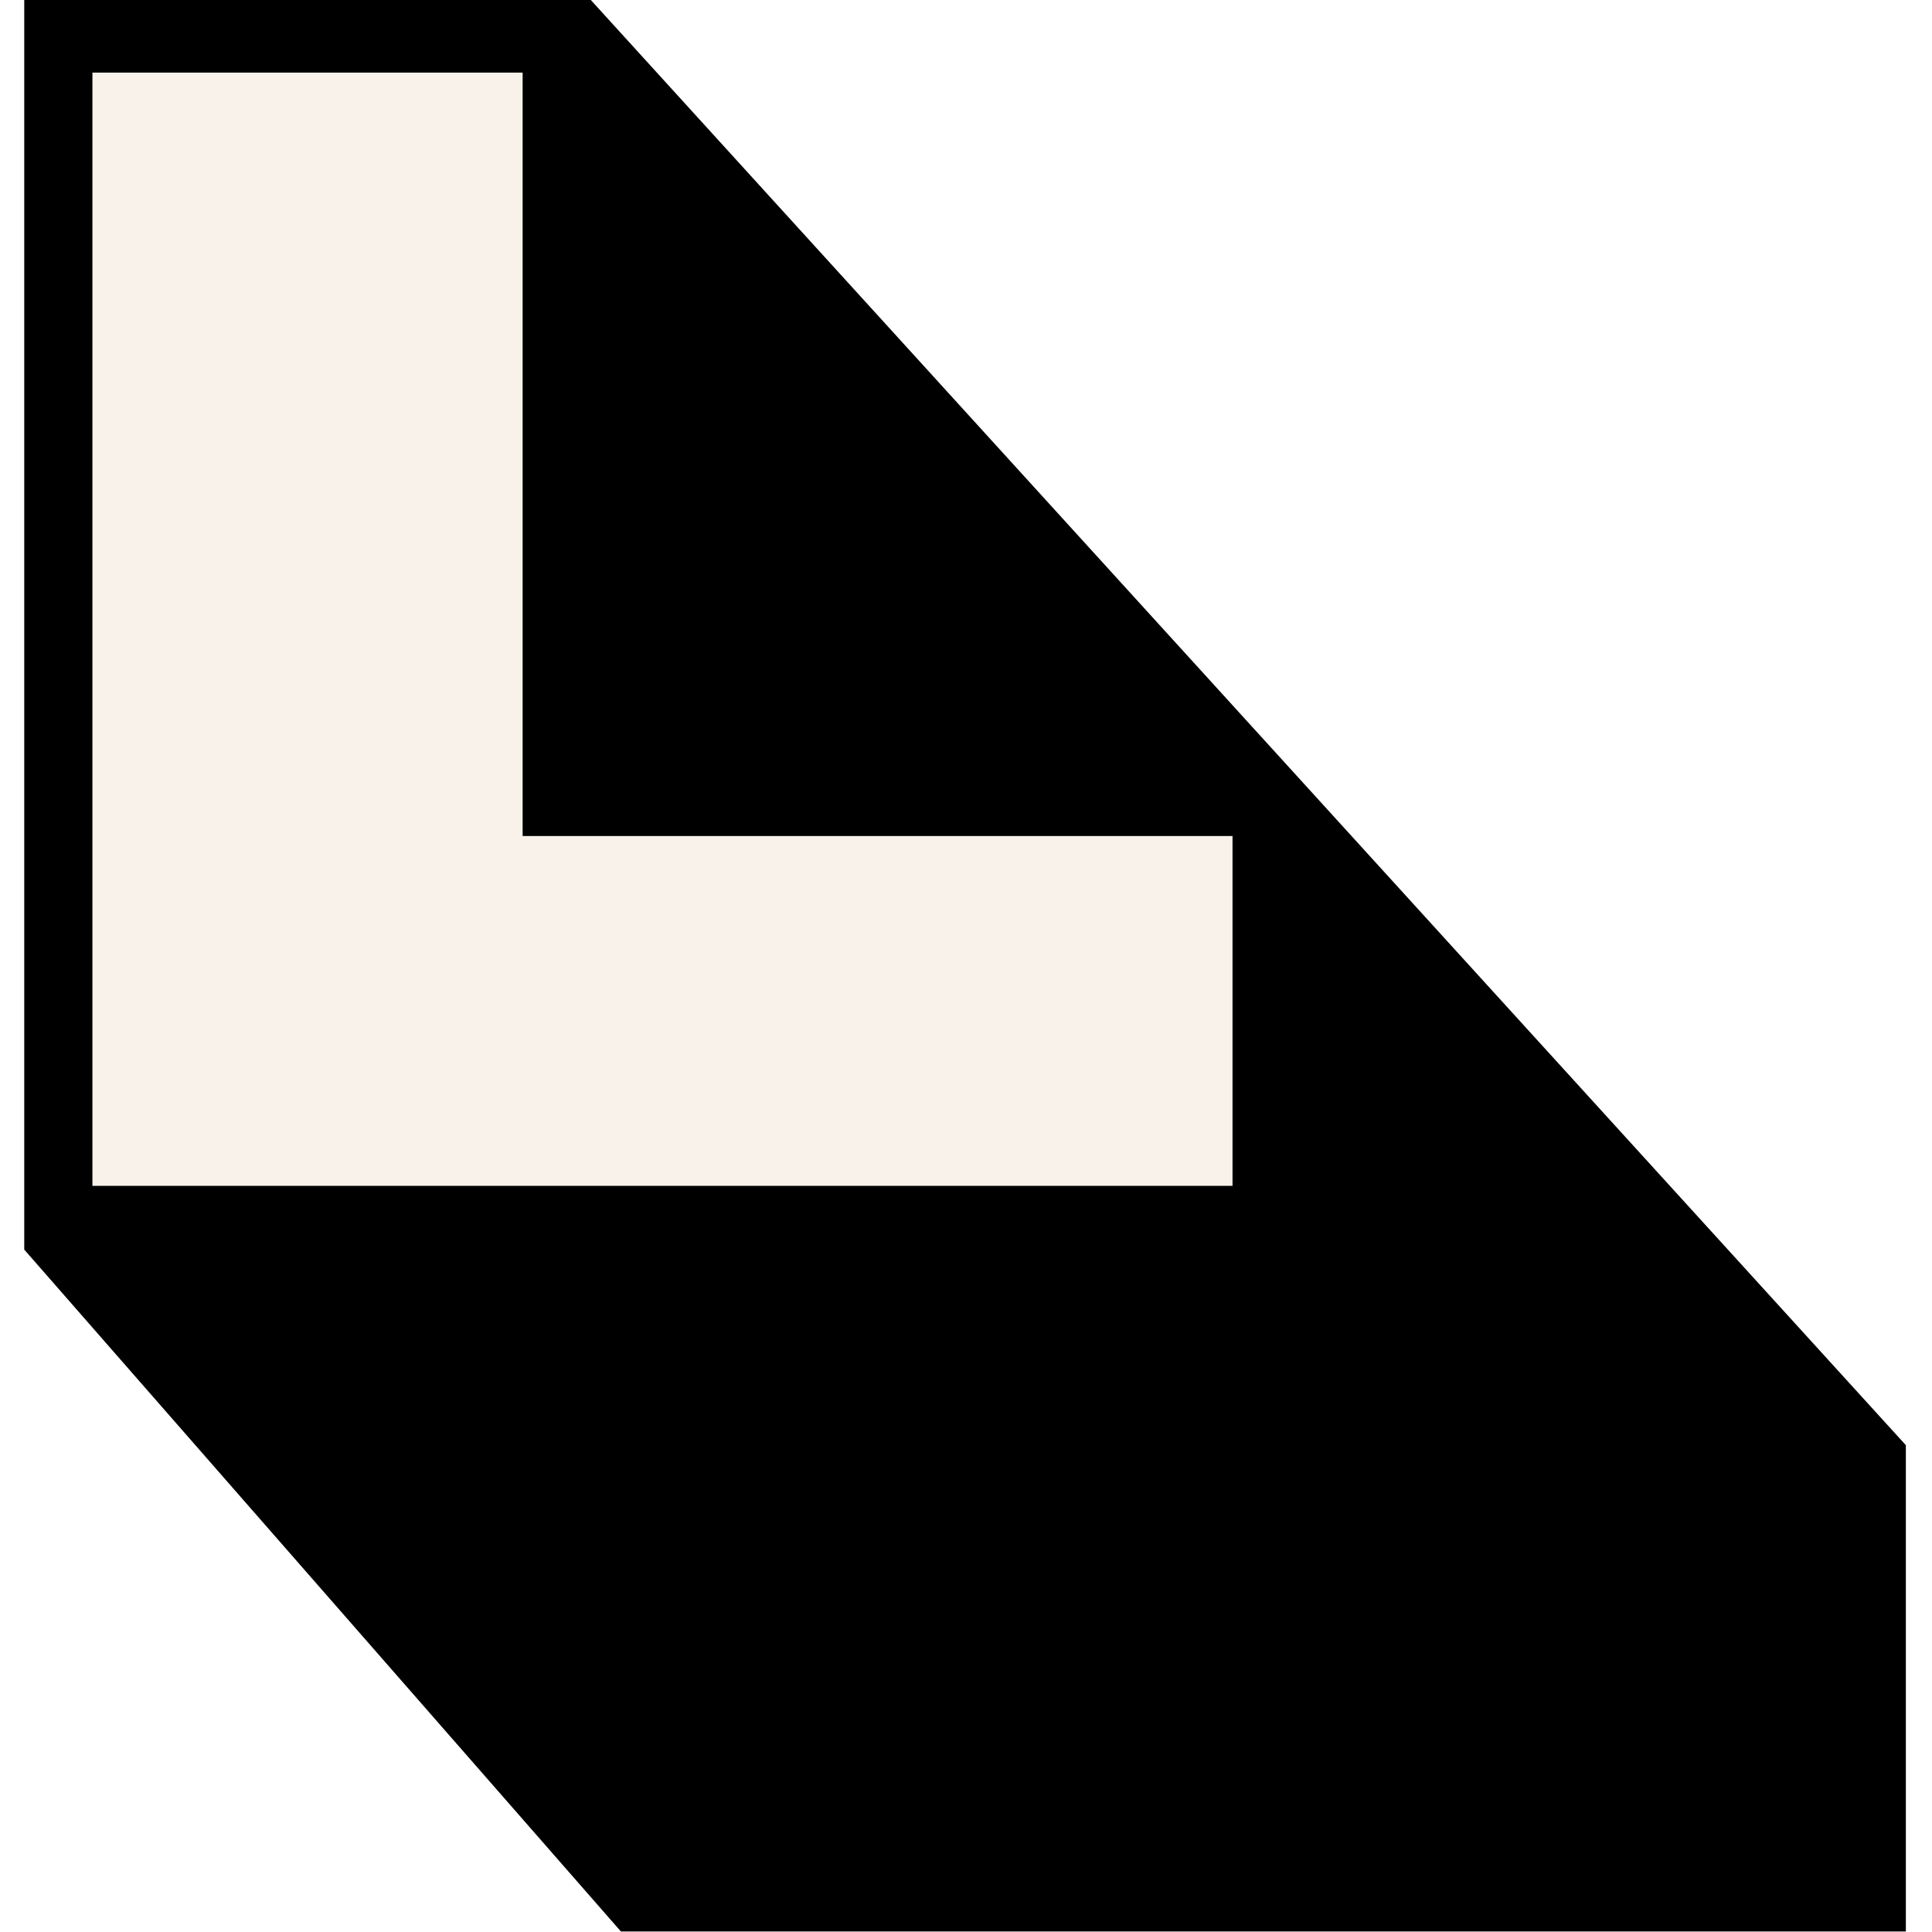
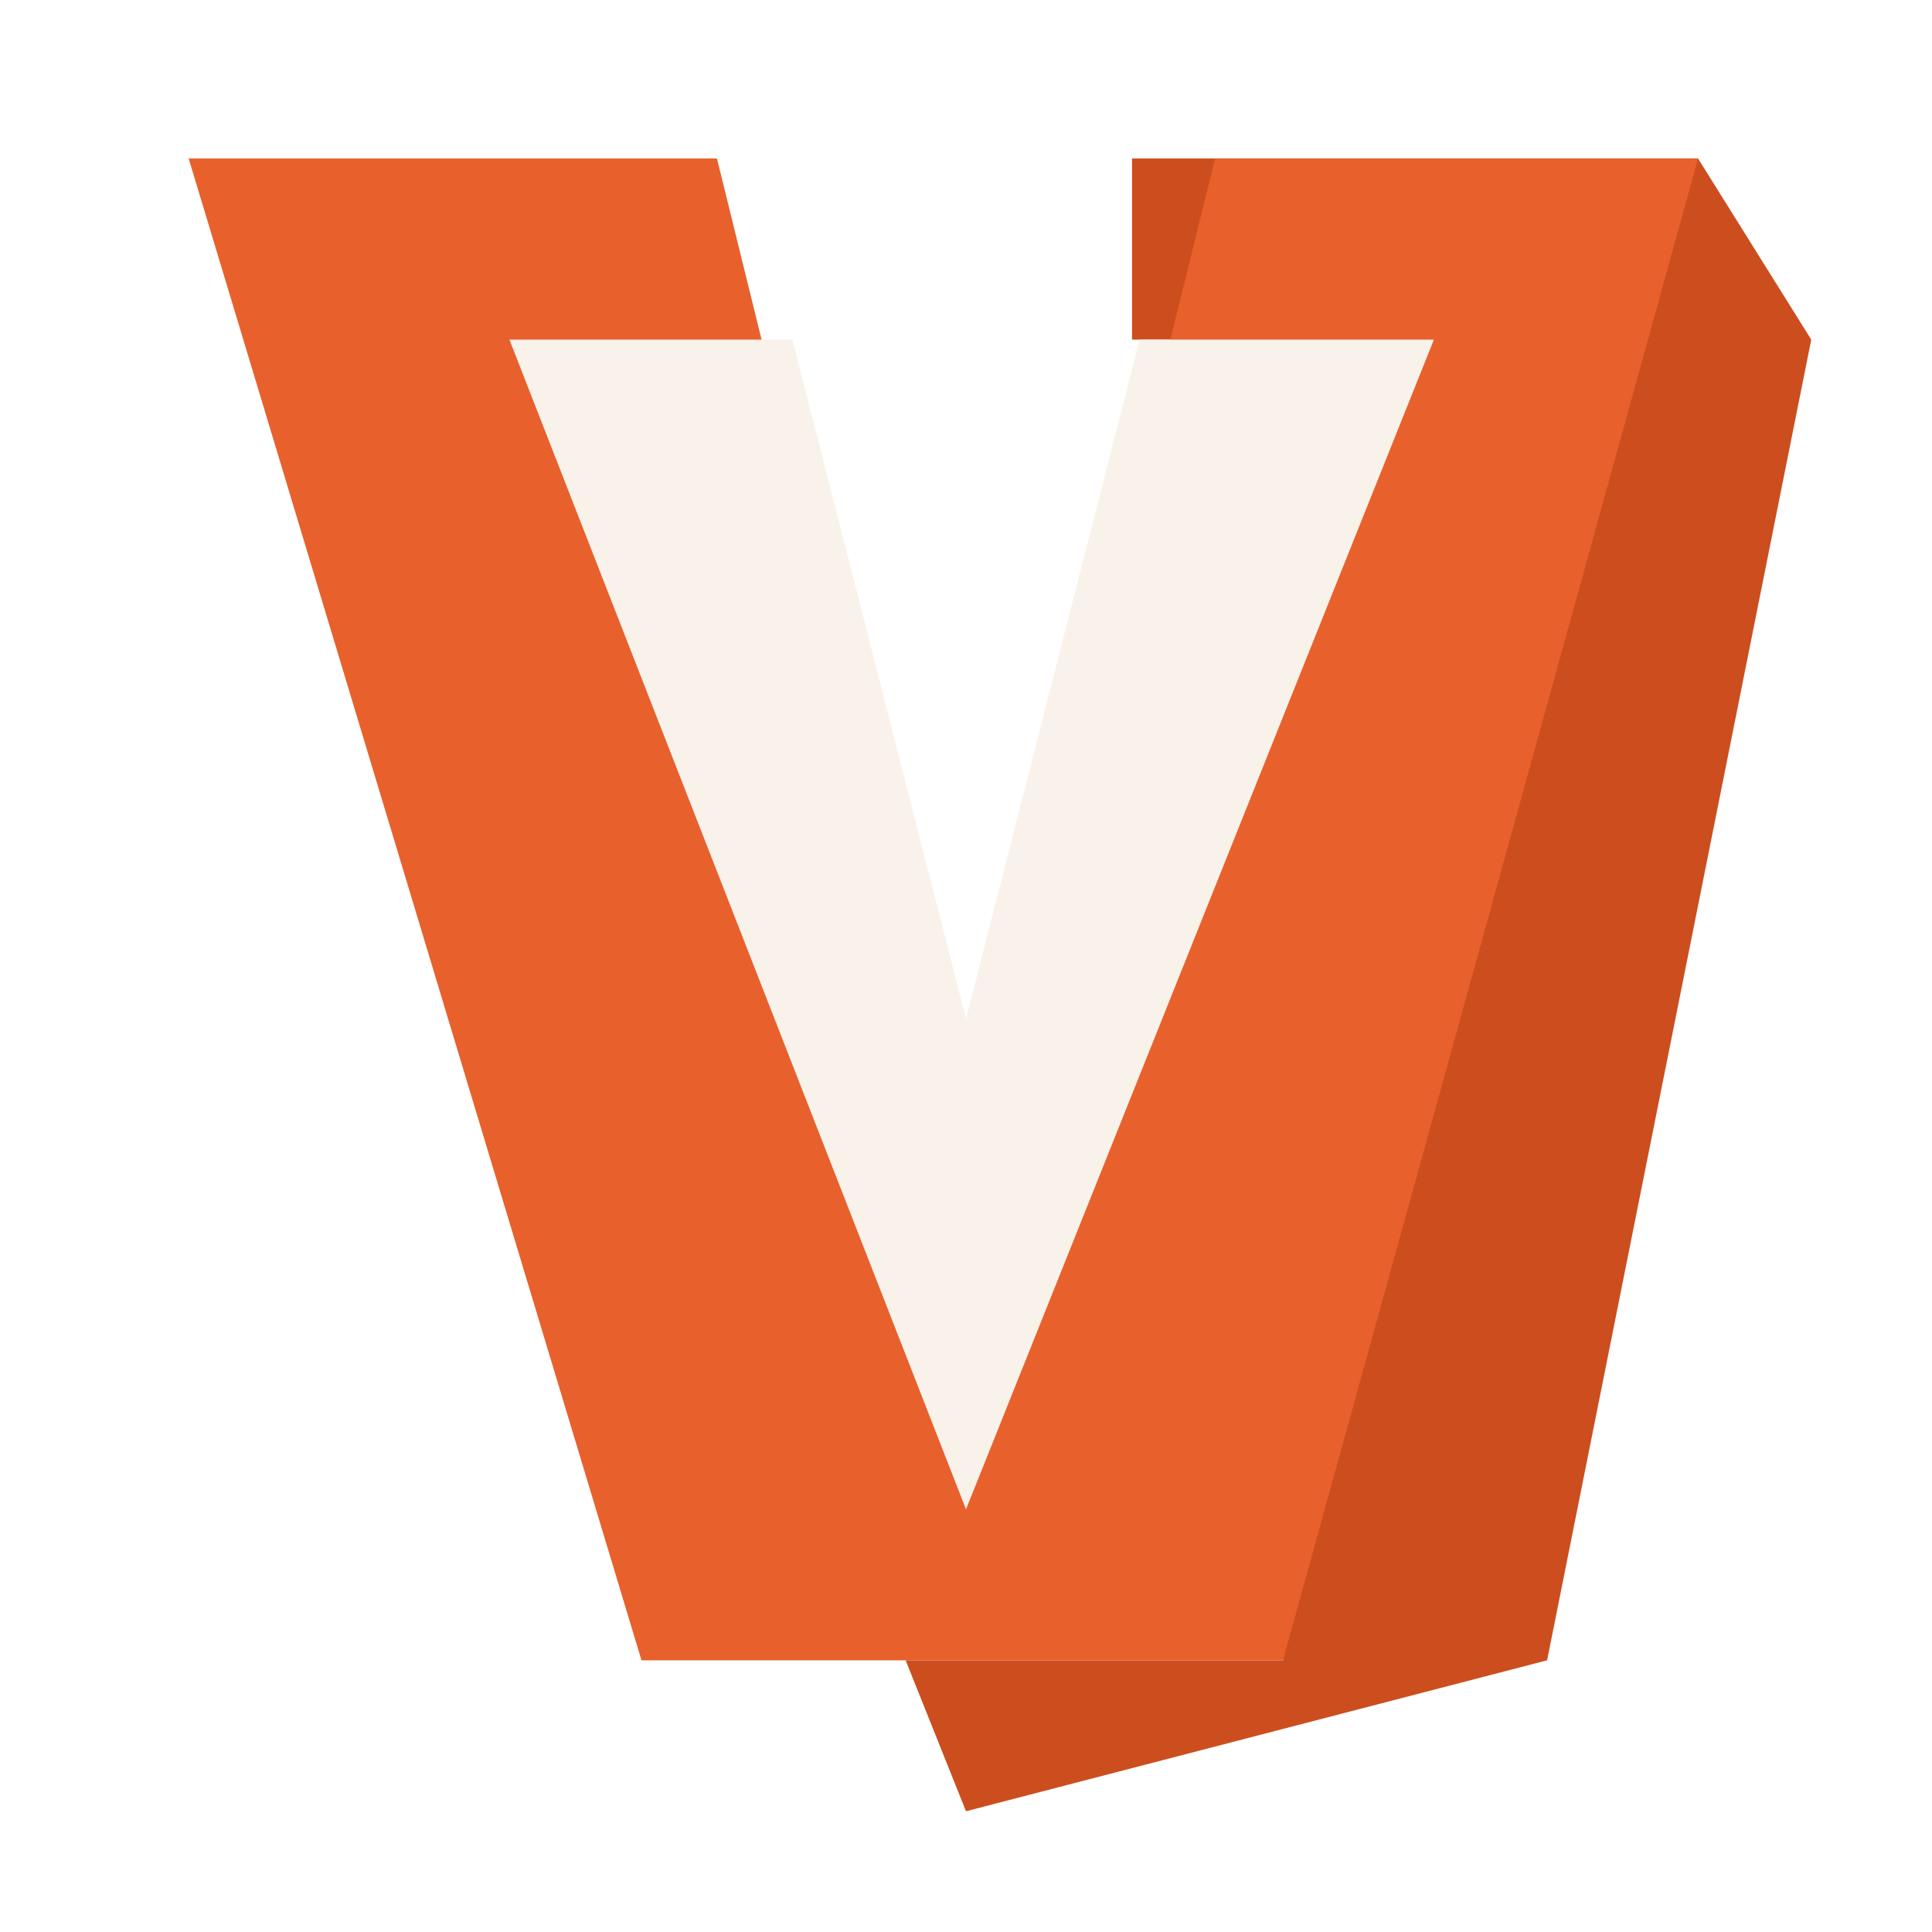
- <svg xmlns="http://www.w3.org/2000/svg" width="32" height="32" viewBox="0 0 699 717" fill="none">
-   <path d="M0 463.75V0H210.258L698.298 536.335V716.8H221.422L0 463.75Z" fill="black" />
-   <path d="M448.411 310.231V440.093H25.302V26.946H184.956V310.263H448.411V310.231Z" fill="#F8F2EA" />
+ <svg xmlns="http://www.w3.org/2000/svg" width="32" height="32" viewBox="0 0 512 512" fill="none">
+   <path d="M300 42 L450 42 L480 90 L410 440 L256 480 L240 440 L340 440 L400 90 L300 90 Z" fill="#CC4E1E" />
+   <path d="M50 42 L190 42 L256 310 L322 42 L450 42 L340 440 L240 440 L170 440 Z" fill="#E8602C" />
+   <path d="M135 90 L210 90 L256 270 L302 90 L380 90 L256 400 Z" fill="#F8F2EA" />
</svg>
